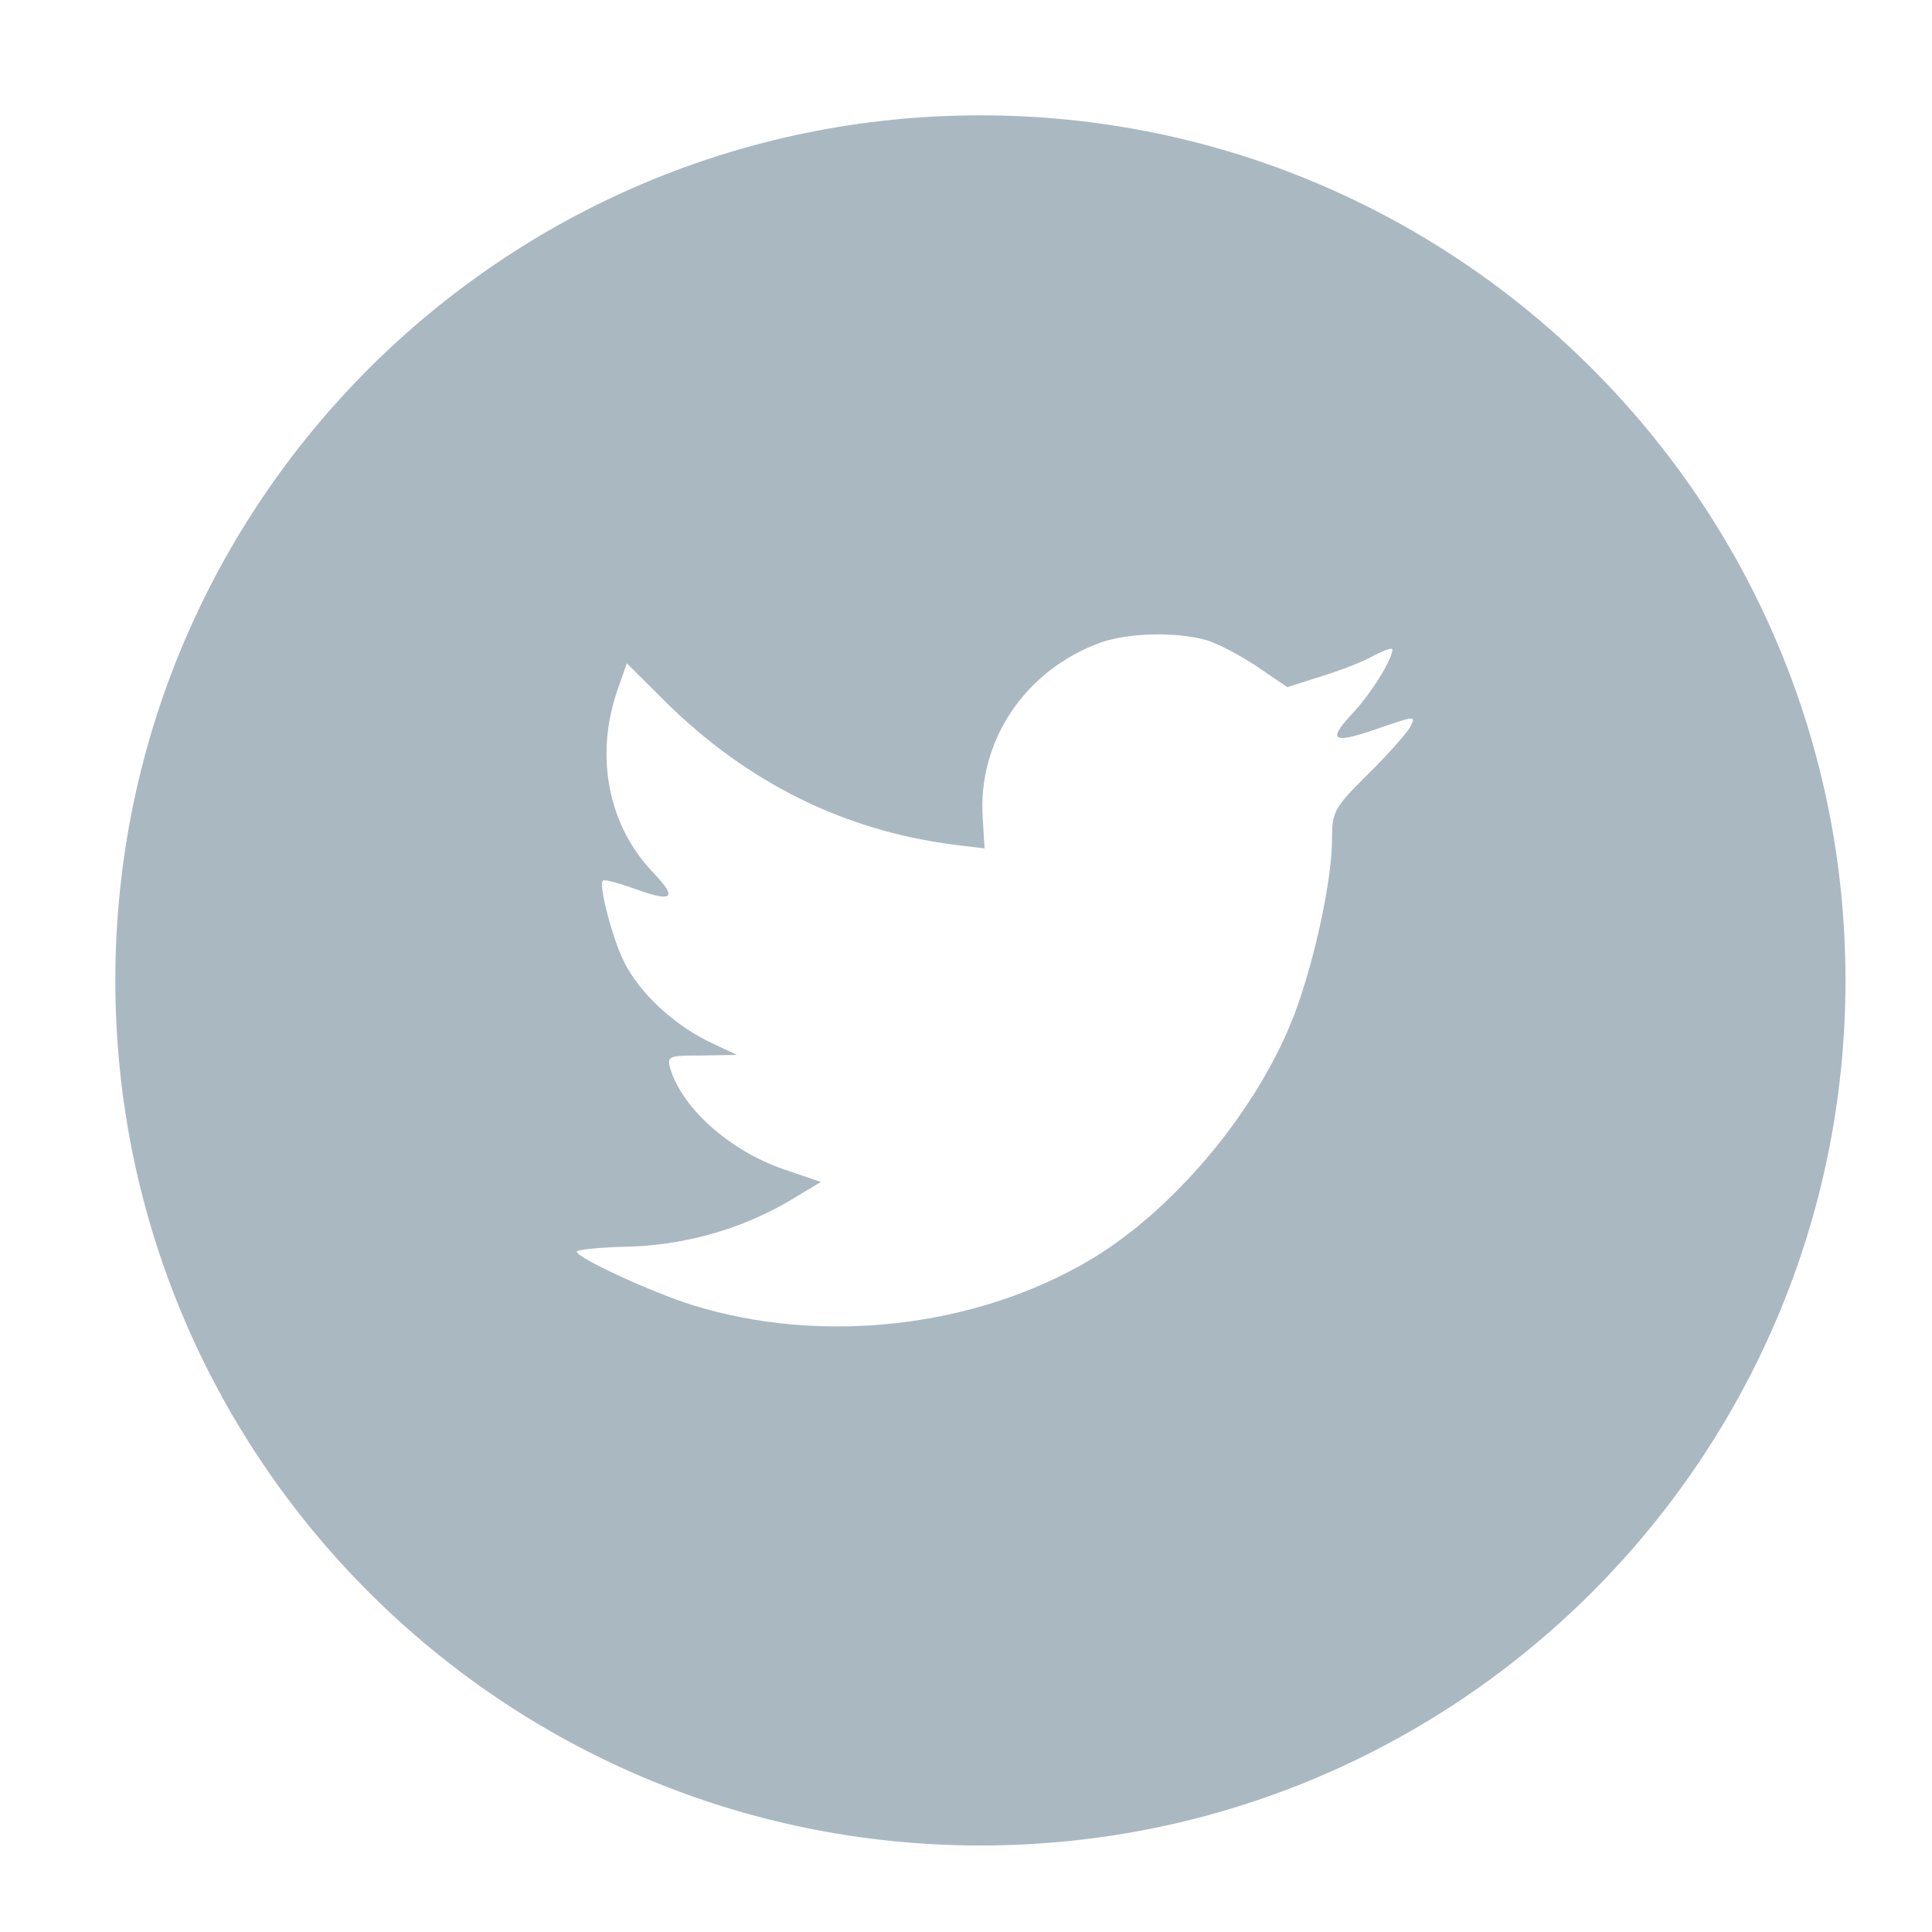
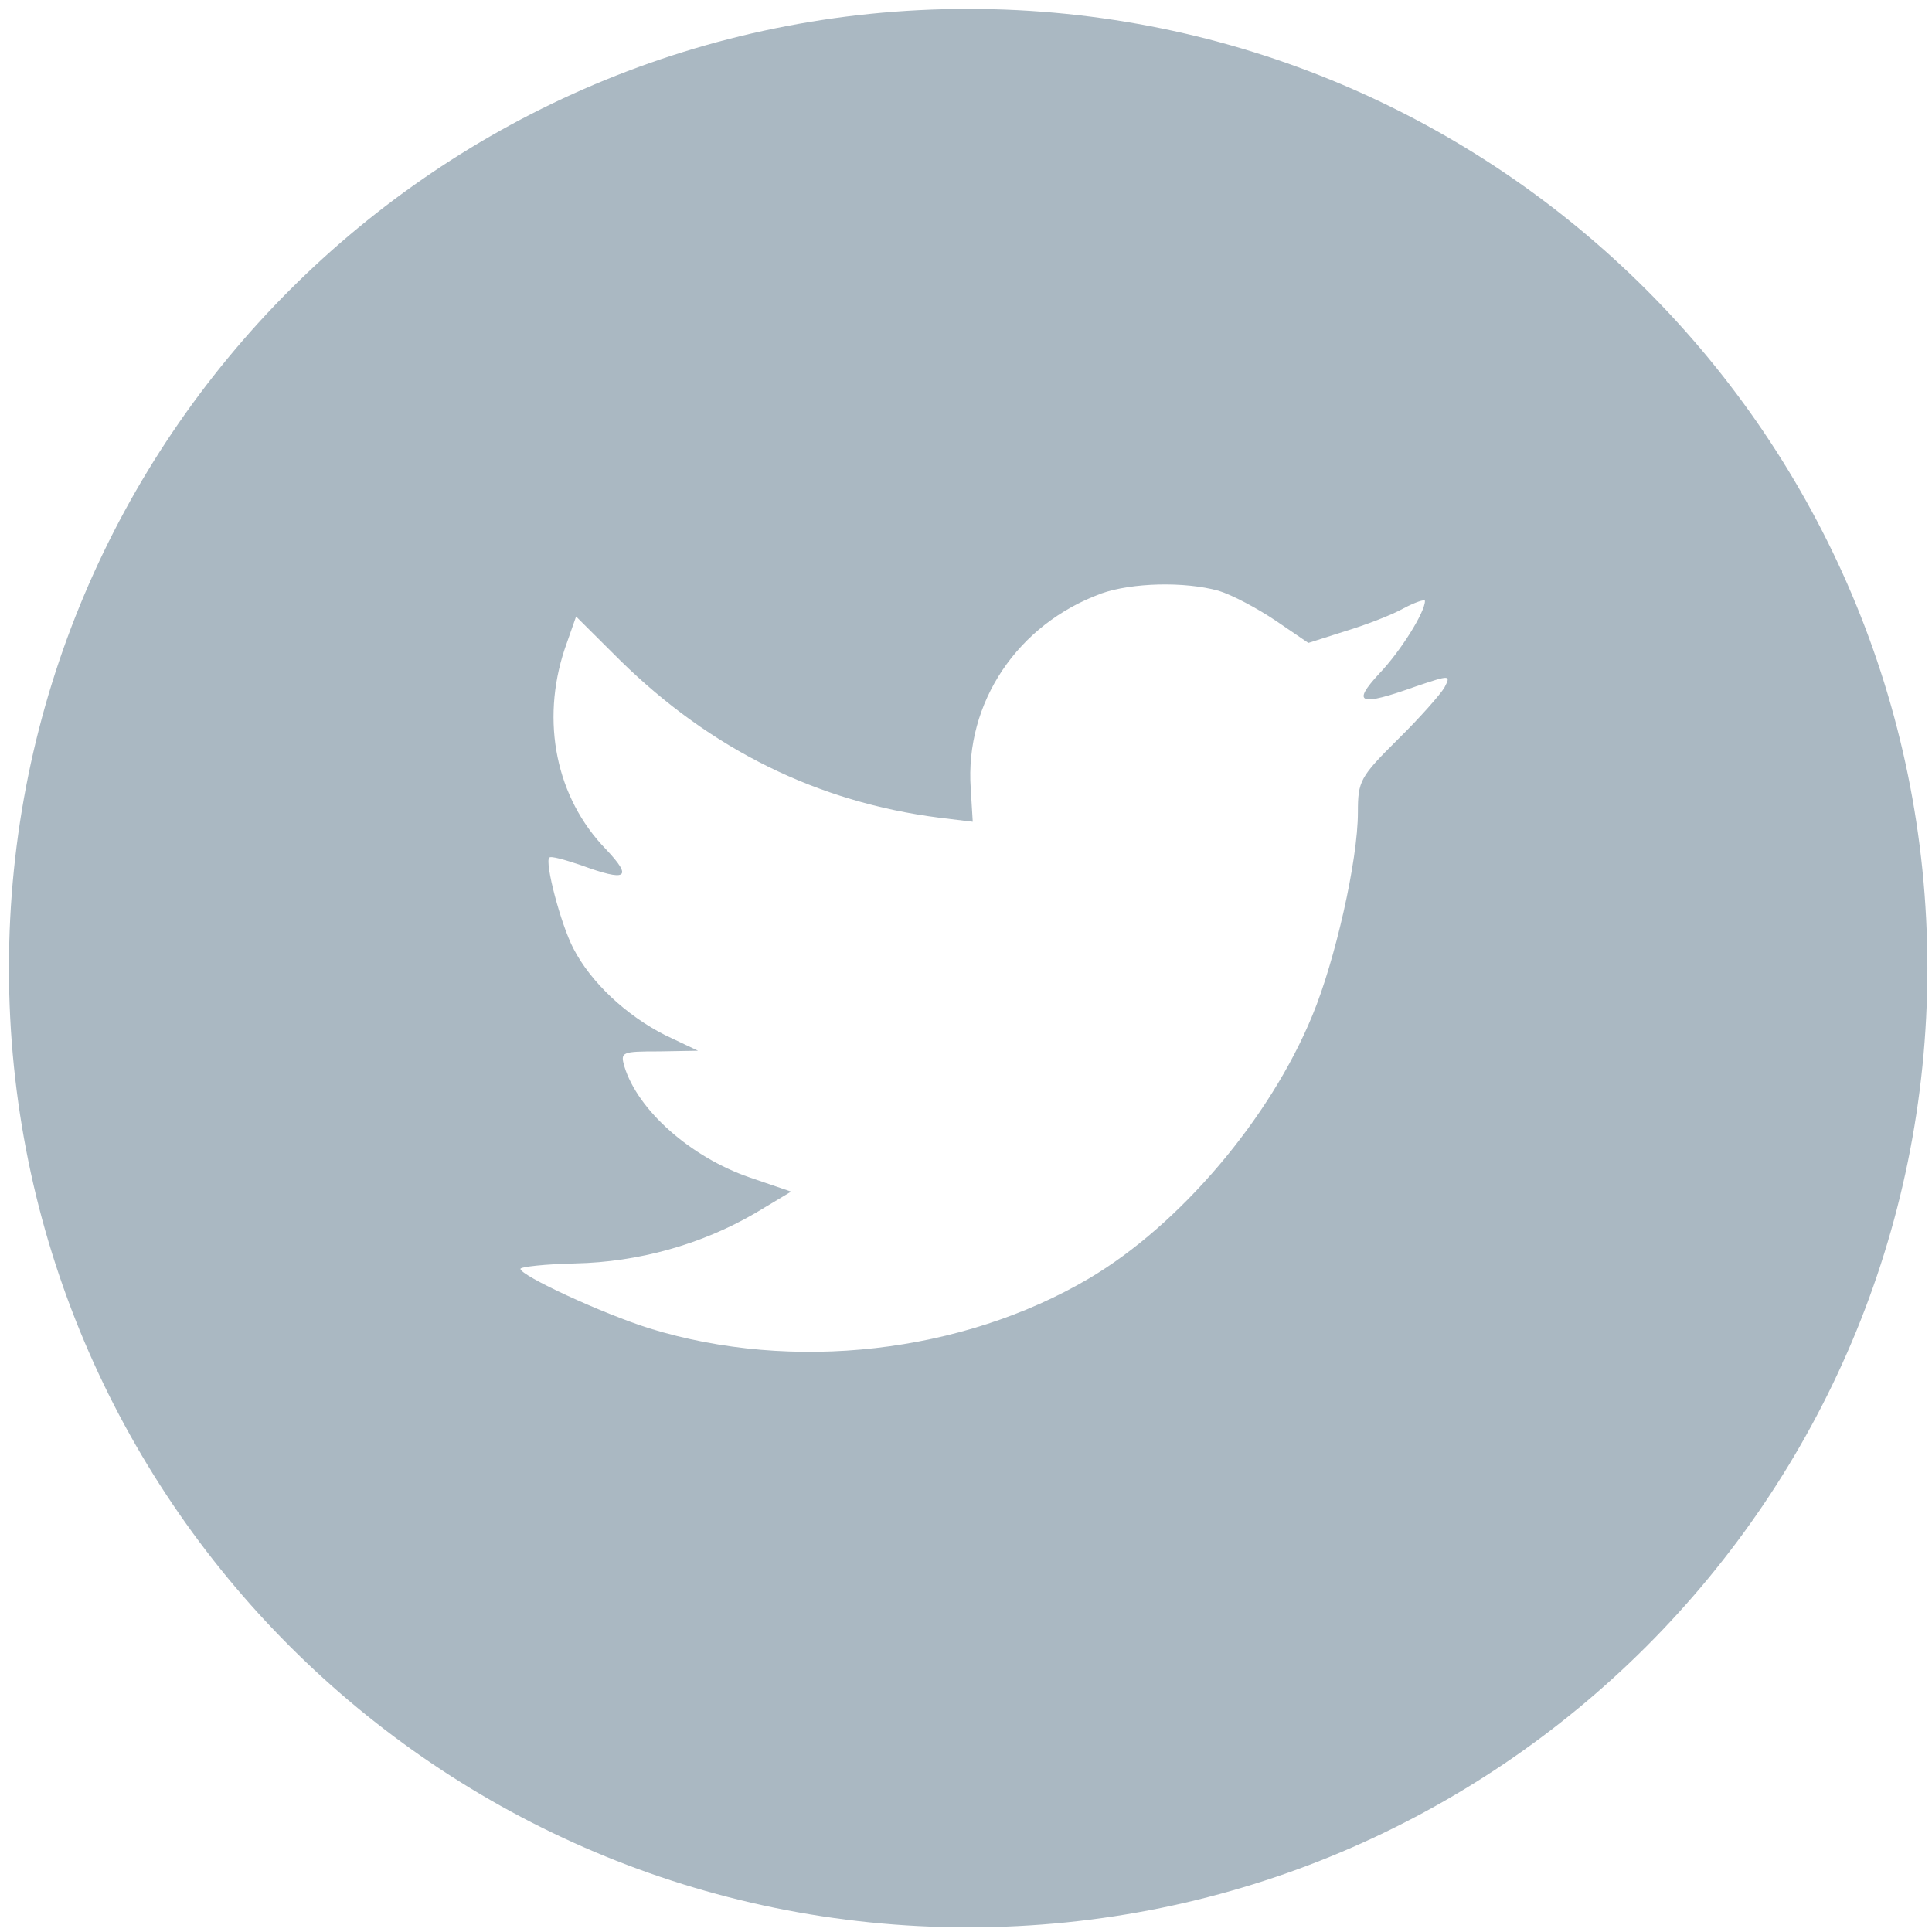
<svg xmlns="http://www.w3.org/2000/svg" height="67px" id="Layer_1" style="enable-background:new 0 0 67 67;" version="1.1" viewBox="0 0 67 67" width="67px" xml:space="preserve">
  <defs id="defs7" />
-   <path d="M38.167,22.283c-2.619,0.953-4.274,3.411-4.086,6.101  l0.063,1.038l-1.048-0.127c-3.813-0.487-7.145-2.139-9.974-4.915l-1.383-1.377l-0.356,1.017c-0.754,2.267-0.272,4.661,1.299,6.271  c0.838,0.89,0.649,1.017-0.796,0.487c-0.503-0.169-0.943-0.296-0.985-0.233c-0.146,0.149,0.356,2.076,0.754,2.839  c0.545,1.06,1.655,2.097,2.871,2.712l1.027,0.487l-1.215,0.021c-1.173,0-1.215,0.021-1.089,0.467  c0.419,1.377,2.074,2.839,3.918,3.475l1.299,0.444l-1.131,0.678c-1.676,0.976-3.646,1.526-5.616,1.567  C20.775,43.256,20,43.341,20,43.405c0,0.211,2.557,1.397,4.044,1.864c4.463,1.377,9.765,0.783,13.746-1.568  c2.829-1.674,5.657-5,6.978-8.221c0.713-1.715,1.425-4.851,1.425-6.354c0-0.975,0.063-1.102,1.236-2.267  c0.692-0.678,1.341-1.419,1.467-1.631c0.21-0.403,0.188-0.403-0.88-0.043c-1.781,0.636-2.033,0.551-1.152-0.402  c0.649-0.678,1.425-1.907,1.425-2.267c0-0.063-0.314,0.042-0.671,0.233c-0.377,0.212-1.215,0.53-1.844,0.72l-1.131,0.361l-1.027-0.7  c-0.566-0.381-1.361-0.805-1.781-0.932C40.766,21.902,39.131,21.944,38.167,22.283z M34,64C17.432,64,4,50.568,4,34  C4,17.431,17.432,4,34,4s30,13.431,30,30C64,50.568,50.568,64,34,64z" style="fill-rule:evenodd;clip-rule:evenodd;fill:#aab8c2;fill-opacity:1" id="path3" />
+   <path d="m 38.195,20.582 c -2.904,1.057 -4.739,3.782 -4.531,6.765 l 0.07,1.151 -1.162,-0.141 C 28.344,27.817 24.649,25.985 21.512,22.907 l -1.534,-1.527 -0.395,1.128 c -0.836,2.514 -0.302,5.168 1.44,6.953 0.929,0.987 0.72,1.128 -0.883,0.54 -0.558,-0.187 -1.046,-0.328 -1.092,-0.258 -0.162,0.165 0.395,2.302 0.836,3.148 0.604,1.175 1.835,2.325 3.183,3.007 l 1.139,0.54 -1.347,0.023 c -1.301,0 -1.347,0.023 -1.208,0.518 0.465,1.527 2.3,3.148 4.344,3.853 l 1.44,0.492 -1.254,0.752 c -1.858,1.082 -4.043,1.692 -6.227,1.738 -1.047,0.023 -1.906,0.118 -1.906,0.189 0,0.234 2.835,1.549 4.484,2.067 4.949,1.527 10.828,0.868 15.242,-1.739 3.137,-1.856 6.273,-5.544 7.737,-9.116 0.791,-1.902 1.58,-5.379 1.58,-7.045 0,-1.081 0.07,-1.222 1.371,-2.514 0.767,-0.752 1.487,-1.573 1.627,-1.808 0.233,-0.447 0.208,-0.447 -0.976,-0.048 -1.975,0.705 -2.254,0.611 -1.277,-0.446 0.72,-0.752 1.58,-2.115 1.58,-2.514 0,-0.07 -0.348,0.047 -0.744,0.258 -0.418,0.235 -1.347,0.588 -2.045,0.798 l -1.254,0.4 -1.139,-0.776 c -0.628,-0.422 -1.509,-0.893 -1.975,-1.033 -1.185,-0.328 -2.998,-0.282 -4.067,0.094 z m -4.62,46.257 c -18.371,0 -33.265,-14.894 -33.265,-33.265 0,-18.372 14.894,-33.265 33.265,-33.265 18.371,0 33.265,14.893 33.265,33.265 0,18.371 -14.894,33.265 -33.265,33.265 z" style="clip-rule:evenodd;fill:#aab8c2;fill-opacity:1;fill-rule:evenodd" id="path3" />
</svg>
